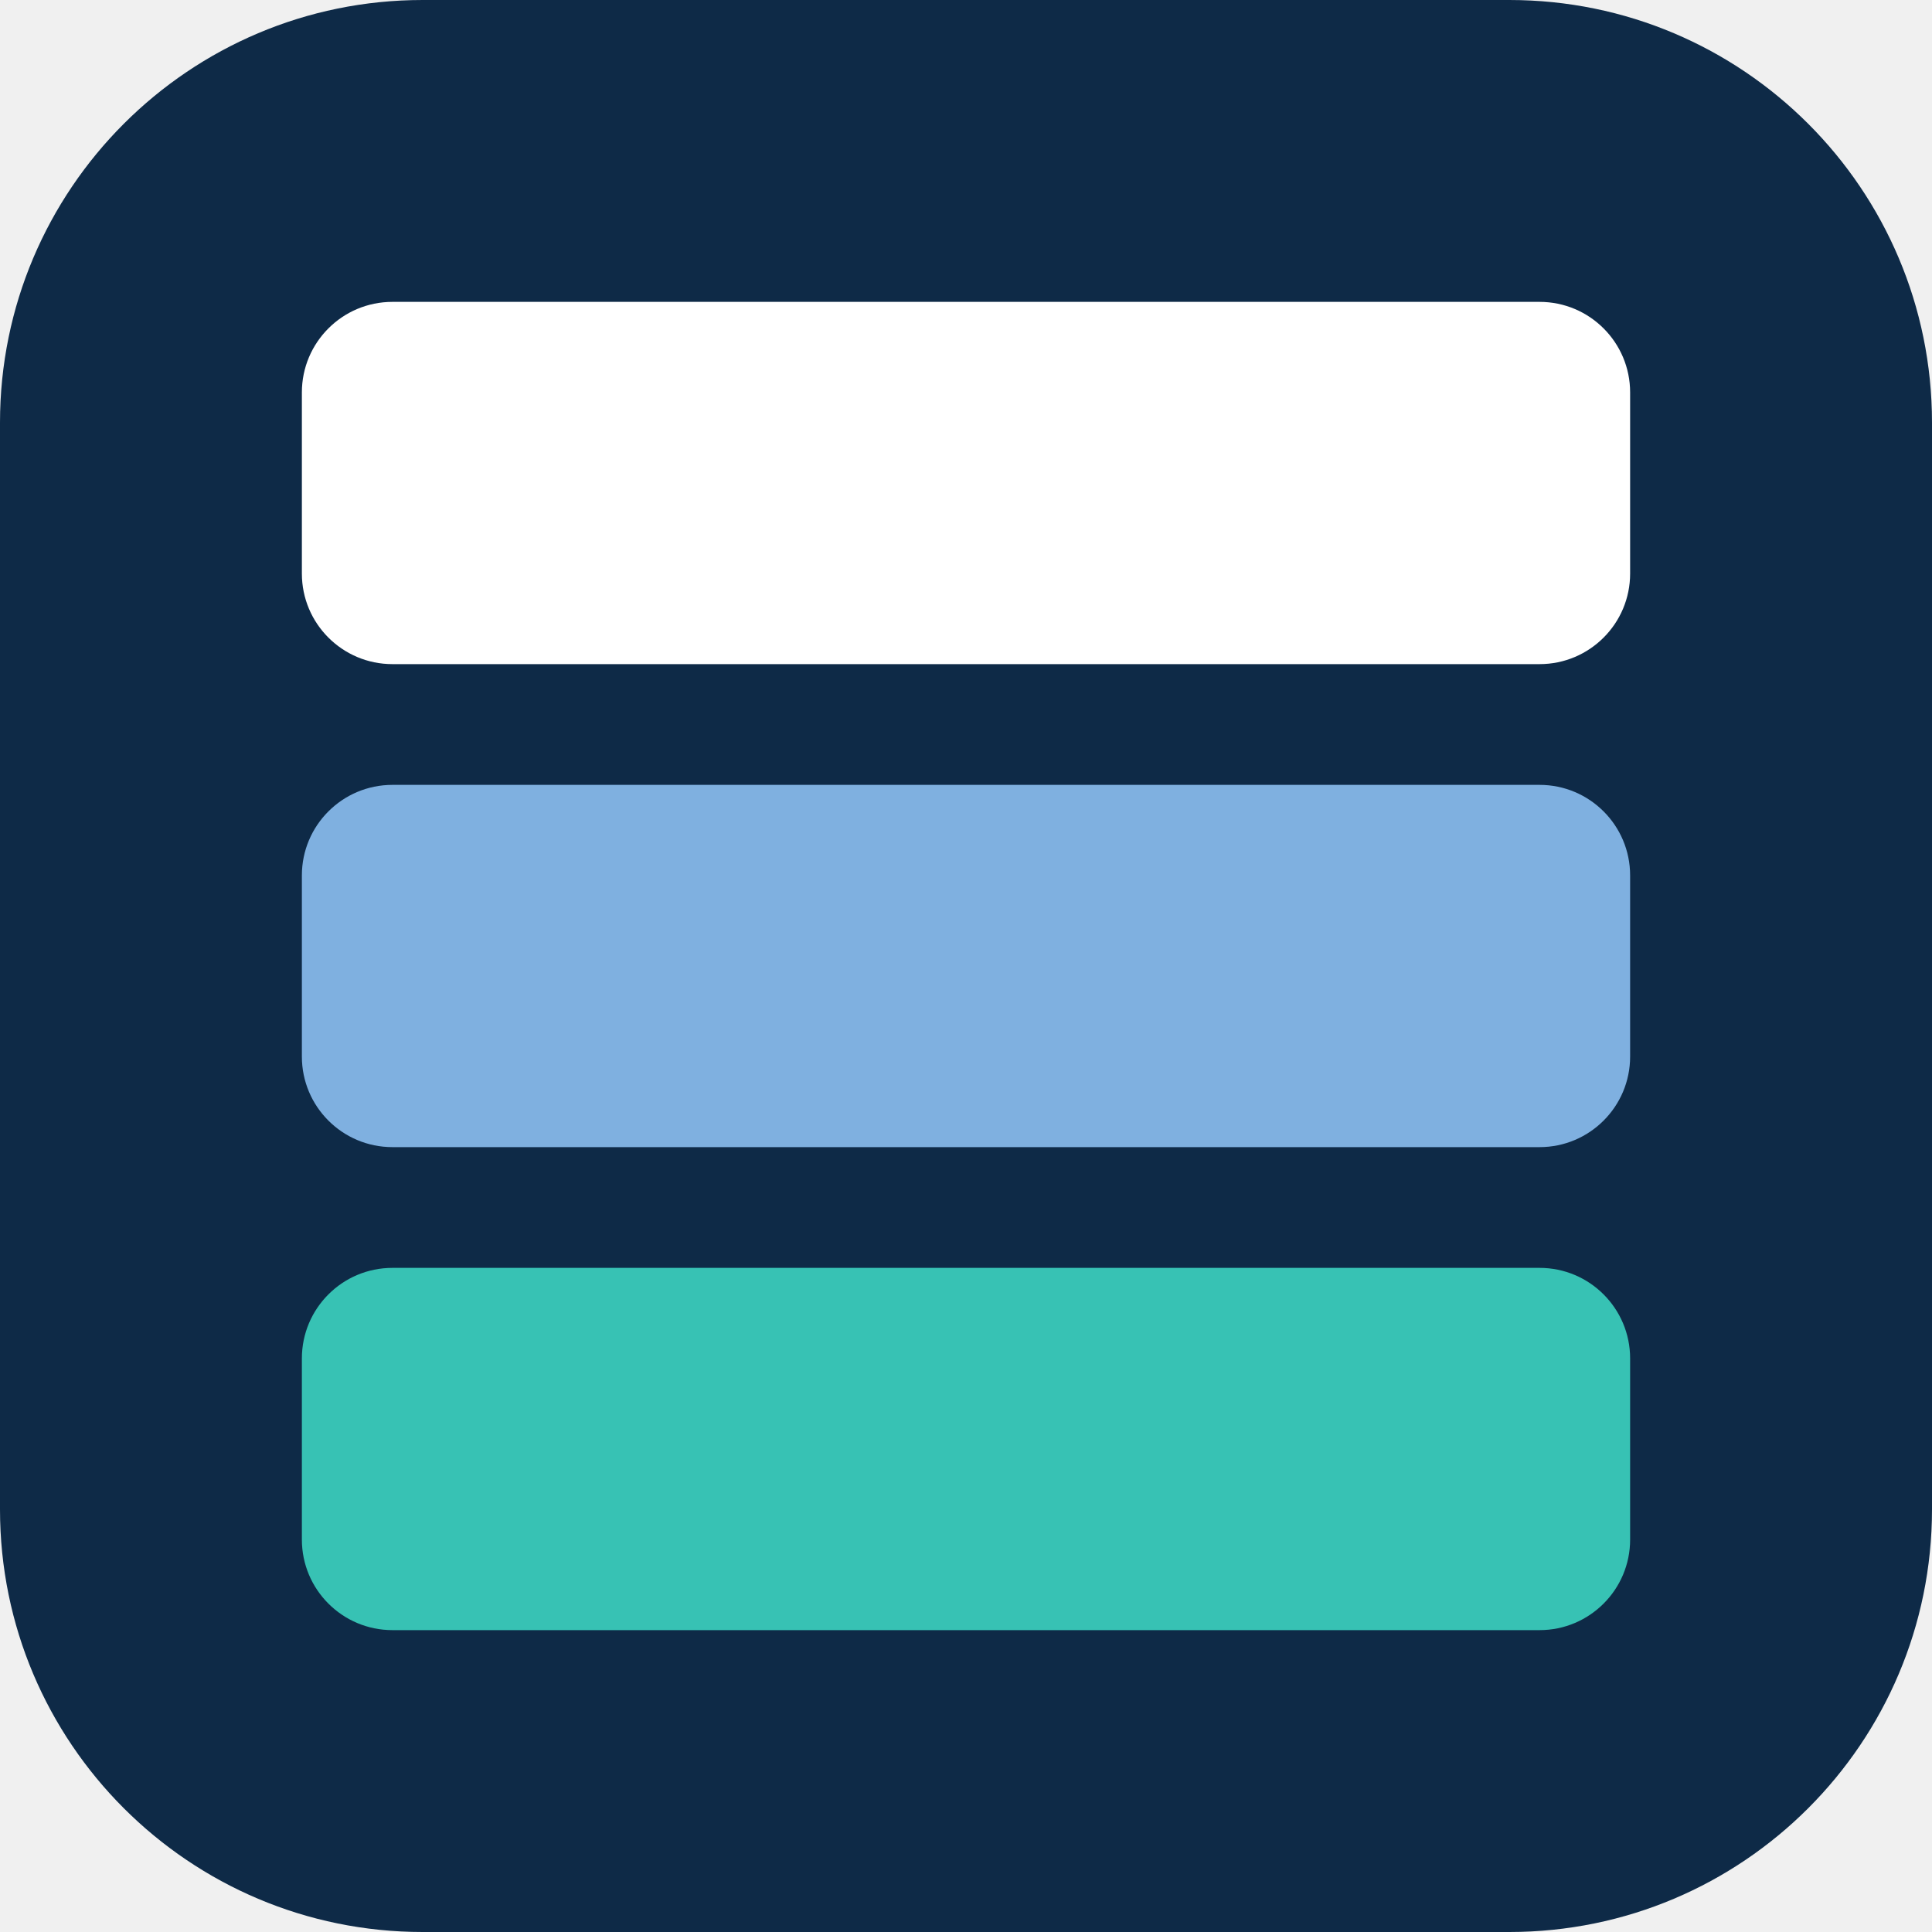
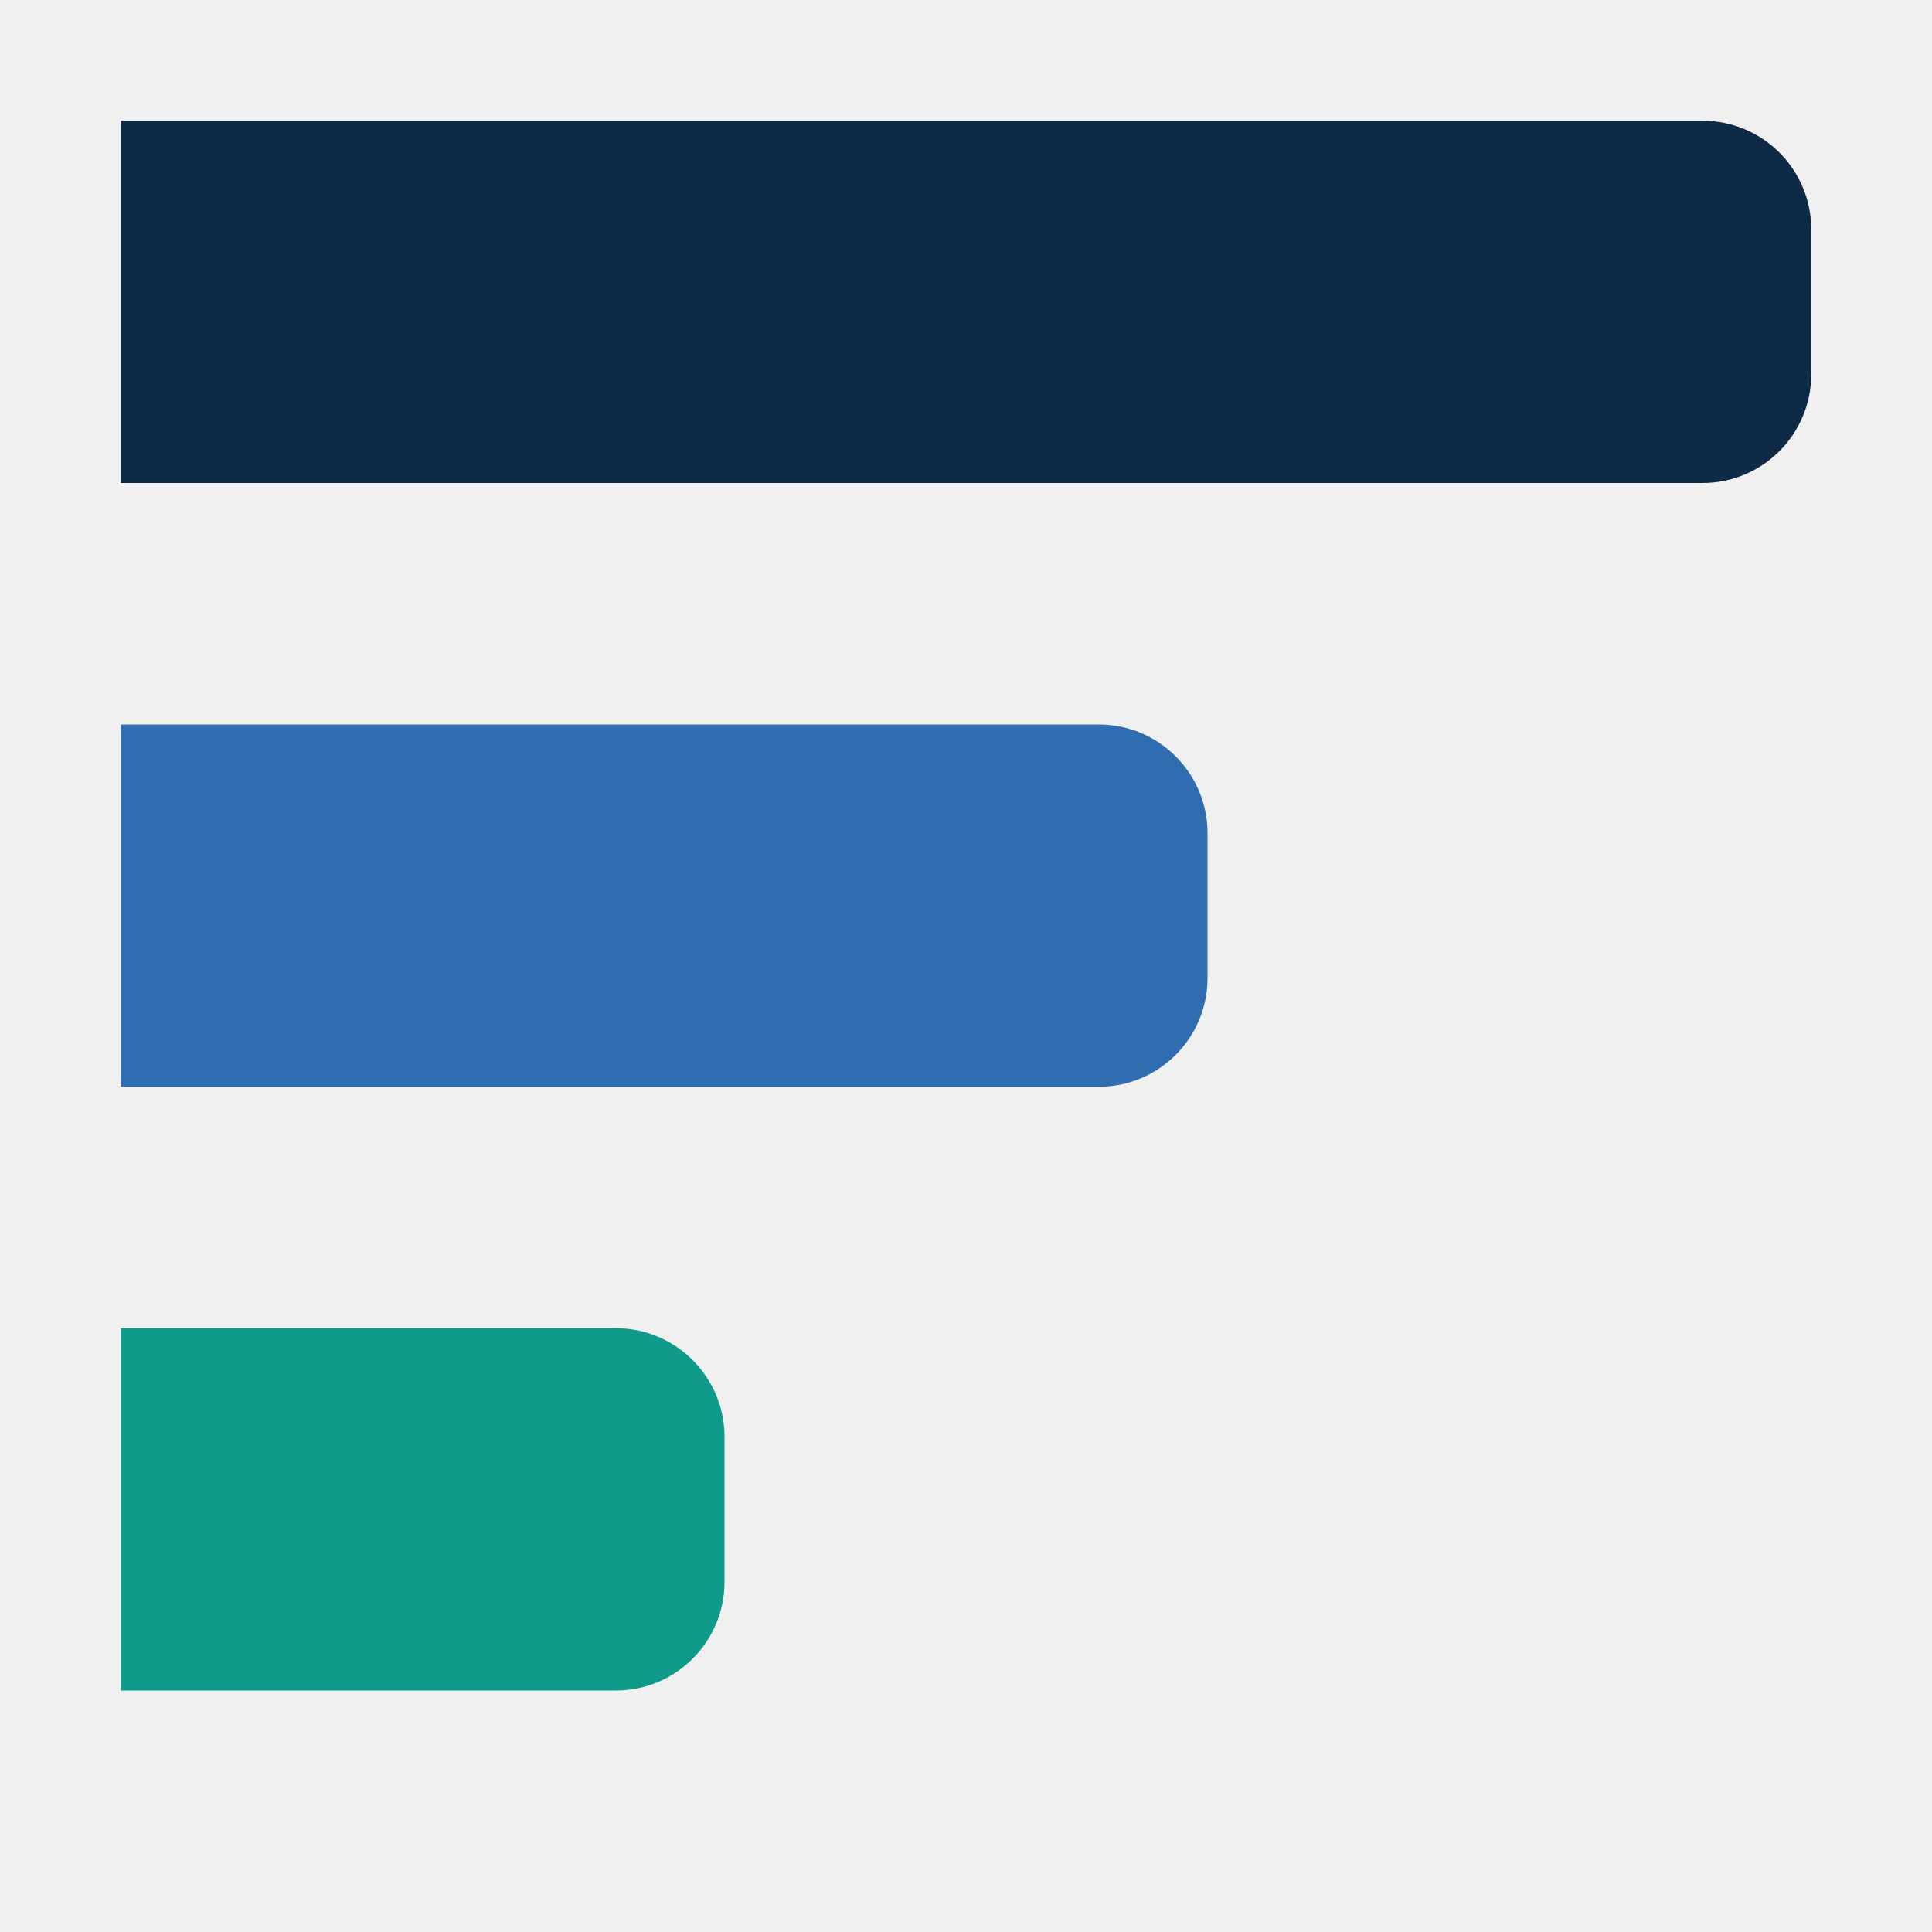
- <svg xmlns="http://www.w3.org/2000/svg" viewBox="0 0 64 64" role="img" aria-label="MK Digital">
-   <rect width="64" height="64" rx="14" fill="#0E2A47" />
-   <rect x="10" y="10" width="44" height="12" rx="3" fill="#ffffff" />
-   <rect x="10" y="26" width="44" height="12" rx="3" fill="#7FB0E0" />
-   <rect x="10" y="42" width="44" height="12" rx="3" fill="#37C2B4" />
+ <svg xmlns="http://www.w3.org/2000/svg" viewBox="0 0 16 16" role="img" aria-label="MK Digital">
+   <style>
+     .b1 { fill: #0E2A47; } .b2 { fill: #2F6DB0; } .b3 { fill: #0F9A8A; } @media (prefers-color-scheme: dark) { .b1 { fill: #FFFFFF; } .b2 { fill: #7FB0E0; } .b3 { fill: #3CCBB7; } }
+   </style>
+   <path class="b1" d="M1 1H14.1A0.9 0.9 0 0 1 15 1.9V3.1A0.9 0.9 0 0 1 14.1 4H1Z" />
+   <path class="b2" d="M1 6H9.1A0.9 0.9 0 0 1 10 6.9V8.1A0.9 0.9 0 0 1 9.1 9H1Z" />
+   <path class="b3" d="M1 11H5.1A0.9 0.9 0 0 1 6 11.9V13.1A0.9 0.9 0 0 1 5.1 14H1Z" />
</svg>
